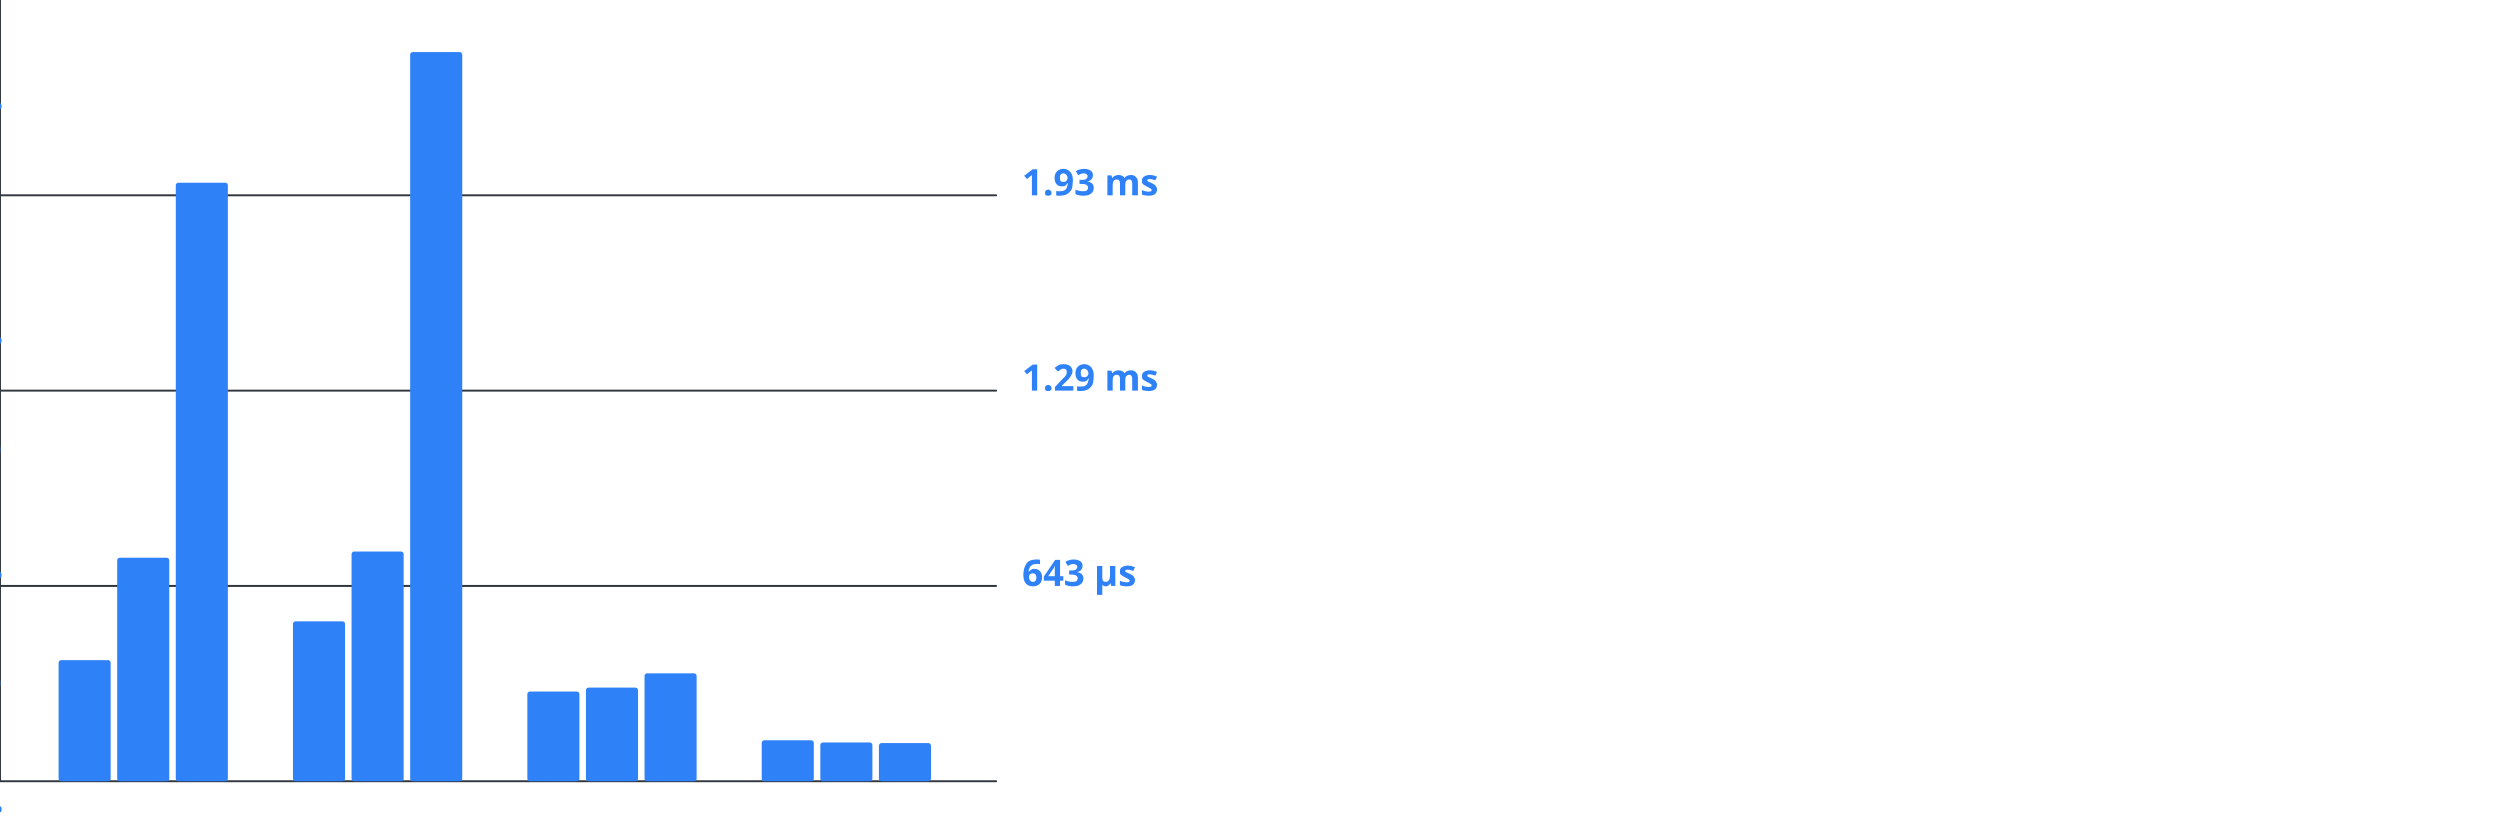
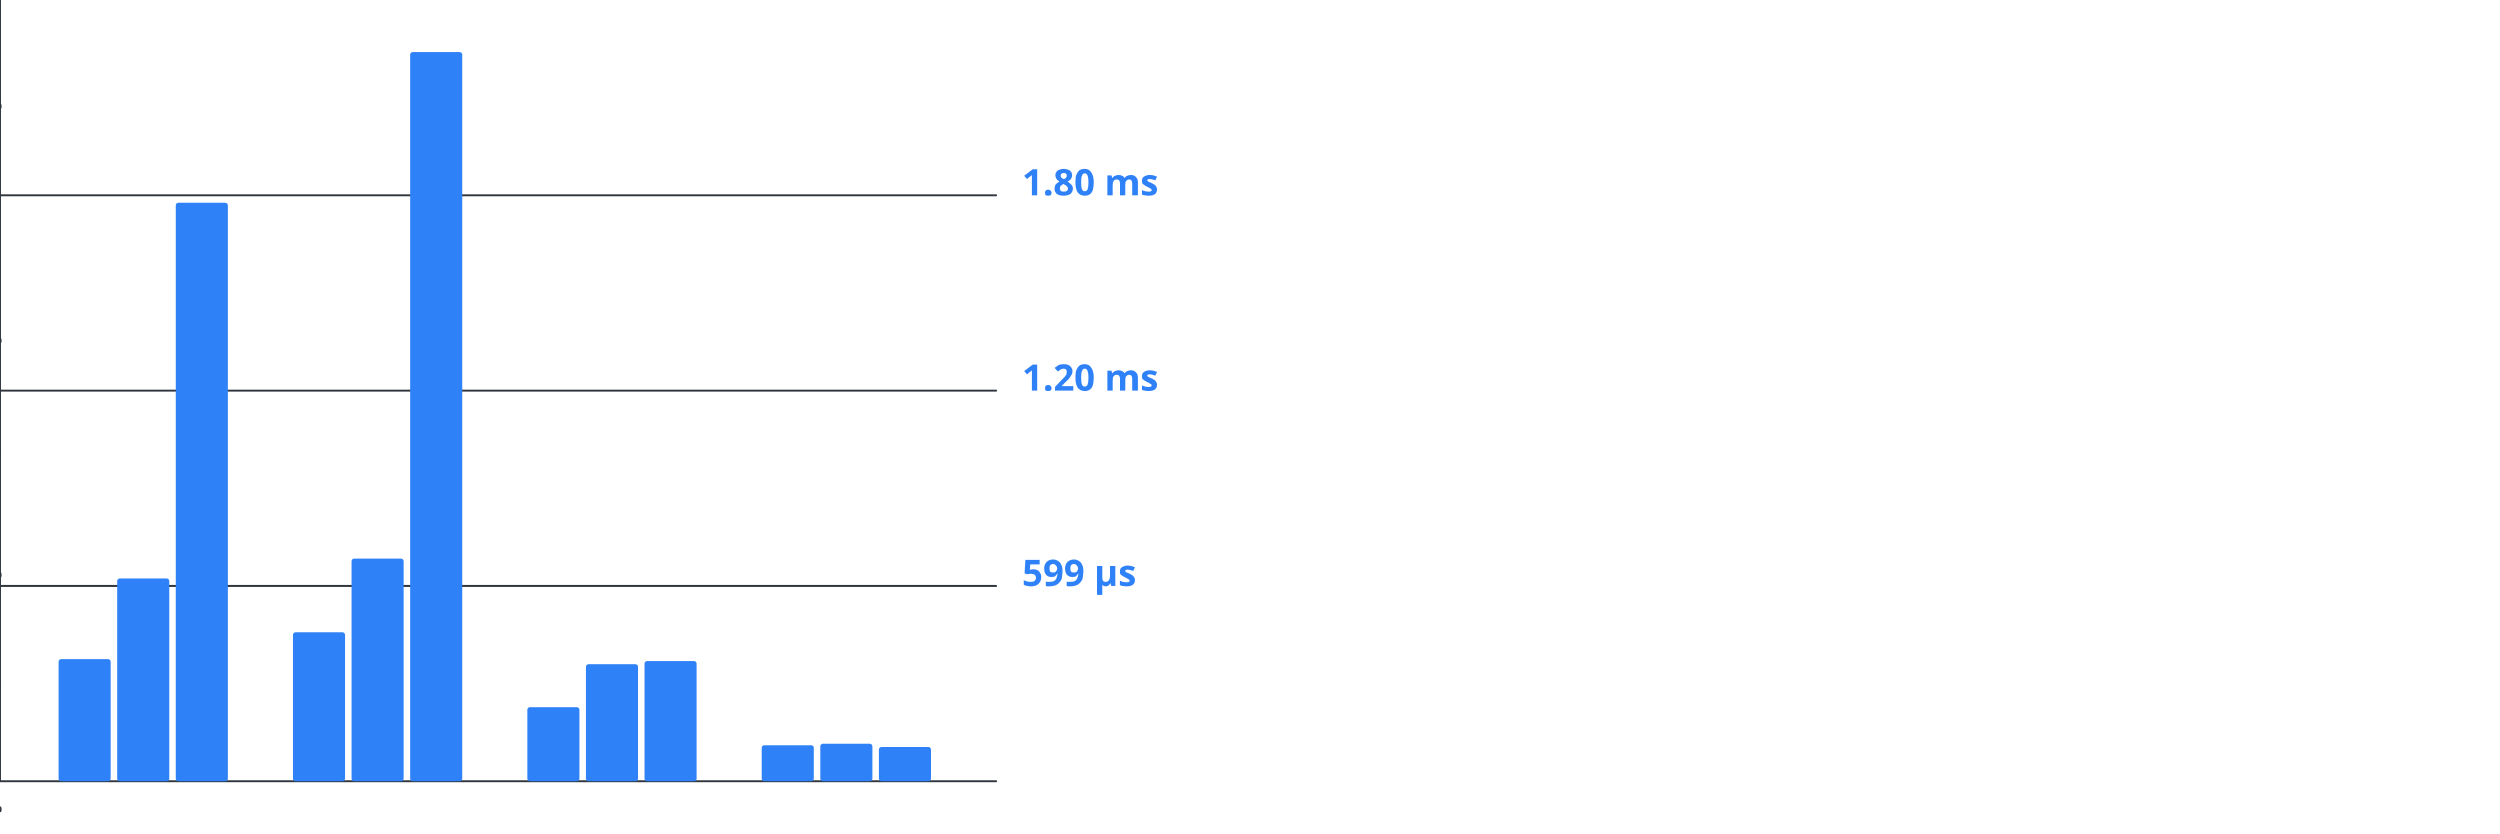
<svg xmlns="http://www.w3.org/2000/svg" class="chart" viewBox="0 0 96 32">
  <style>
    .chart .bg {
      fill: #eee5;
    }
    .chart .w {
      fill: none;
      stroke: #30363d;
      stroke-width: 0.075;
    }
    .chart .c {
      fill: #2f81f7;
    }
    .chart .t {
      font-size: 1.4px;
      font-weight: bold;
-       fill: #2f81f7;
+       fill: #30363d;
      font-family: -apple-system, BlinkMacSystemFont, "Segoe UI", "Noto Sans", Helvetica, Arial, sans-serif, "Apple Color Emoji", "Segoe UI Emoji";
      transform: rotate(90deg);
      transform-box: fill-box;
      transform-origin: left;
    }
    .chart .un {
      font-size: 1.4px;
      font-weight: bold;
      fill: #2f81f7;
      font-family: -apple-system, BlinkMacSystemFont, "Segoe UI", "Noto Sans", Helvetica, Arial, sans-serif, "Apple Color Emoji", "Segoe UI Emoji";
    }
    .chart path {
      fill: none;
      stroke: #2f81f7;
      stroke-linejoin: round;
      stroke-linecap: round;
    }
  </style>
-   <text class="un" x="39.25" y="7.5">1.93 ms</text>
-   <text class="un" x="39.25" y="15">1.29 ms</text>
-   <text class="un" x="39.25" y="22.5">643 μs</text>
+   <text class="un" x="39.25" y="7.5">1.80 ms</text>
+   <text class="un" x="39.25" y="15">1.20 ms</text>
+   <text class="un" x="39.25" y="22.5">599 μs</text>
  <path class="w" d="     M0     ,0 0,30 38.25,30     M0,7.5 38.25,7.5     M0,15 38.25,15     M0,22.5 38.25,22.5   " />
  <text x="2.25" y="1" class="t">snippet 1</text>
-   <rect class="c" x="2.25" y="25.35" height="4.65" width="2" rx="0.1" />
-   <rect class="c" x="4.5" y="21.417" height="8.583" width="2" rx="0.1" />
-   <rect class="c" x="6.75" y="7.016" height="22.984" width="2" rx="0.1" />
+   <rect class="c" x="2.25" y="25.311" height="4.689" width="2" rx="0.1" />
+   <rect class="c" x="4.5" y="22.214" height="7.786" width="2" rx="0.1" />
+   <rect class="c" x="6.75" y="7.786" height="22.214" width="2" rx="0.1" />
  <text x="11.25" y="1" class="t">snippet 2</text>
-   <rect class="c" x="11.25" y="23.858" height="6.142" width="2" rx="0.1" />
-   <rect class="c" x="13.5" y="21.179" height="8.821" width="2" rx="0.1" />
+   <rect class="c" x="11.25" y="24.279" height="5.721" width="2" rx="0.1" />
+   <rect class="c" x="13.5" y="21.45" height="8.55" width="2" rx="0.1" />
  <rect class="c" x="15.75" y="2" height="28" width="2" rx="0.1" />
  <text x="20.25" y="1" class="t">snippet 3</text>
-   <rect class="c" x="20.25" y="26.556" height="3.444" width="2" rx="0.1" />
-   <rect class="c" x="22.5" y="26.405" height="3.595" width="2" rx="0.1" />
-   <rect class="c" x="24.75" y="25.856" height="4.144" width="2" rx="0.1" />
+   <rect class="c" x="20.25" y="27.156" height="2.844" width="2" rx="0.1" />
+   <rect class="c" x="22.5" y="25.506" height="4.494" width="2" rx="0.1" />
+   <rect class="c" x="24.75" y="25.385" height="4.615" width="2" rx="0.1" />
  <text x="29.25" y="1" class="t">snippet 4</text>
-   <rect class="c" x="29.25" y="28.427" height="1.573" width="2" rx="0.1" />
-   <rect class="c" x="31.5" y="28.511" height="1.489" width="2" rx="0.1" />
-   <rect class="c" x="33.75" y="28.535" height="1.465" width="2" rx="0.1" />
+   <rect class="c" x="29.25" y="28.617" height="1.383" width="2" rx="0.1" />
+   <rect class="c" x="31.5" y="28.559" height="1.441" width="2" rx="0.1" />
+   <rect class="c" x="33.75" y="28.685" height="1.315" width="2" rx="0.1" />
</svg>
